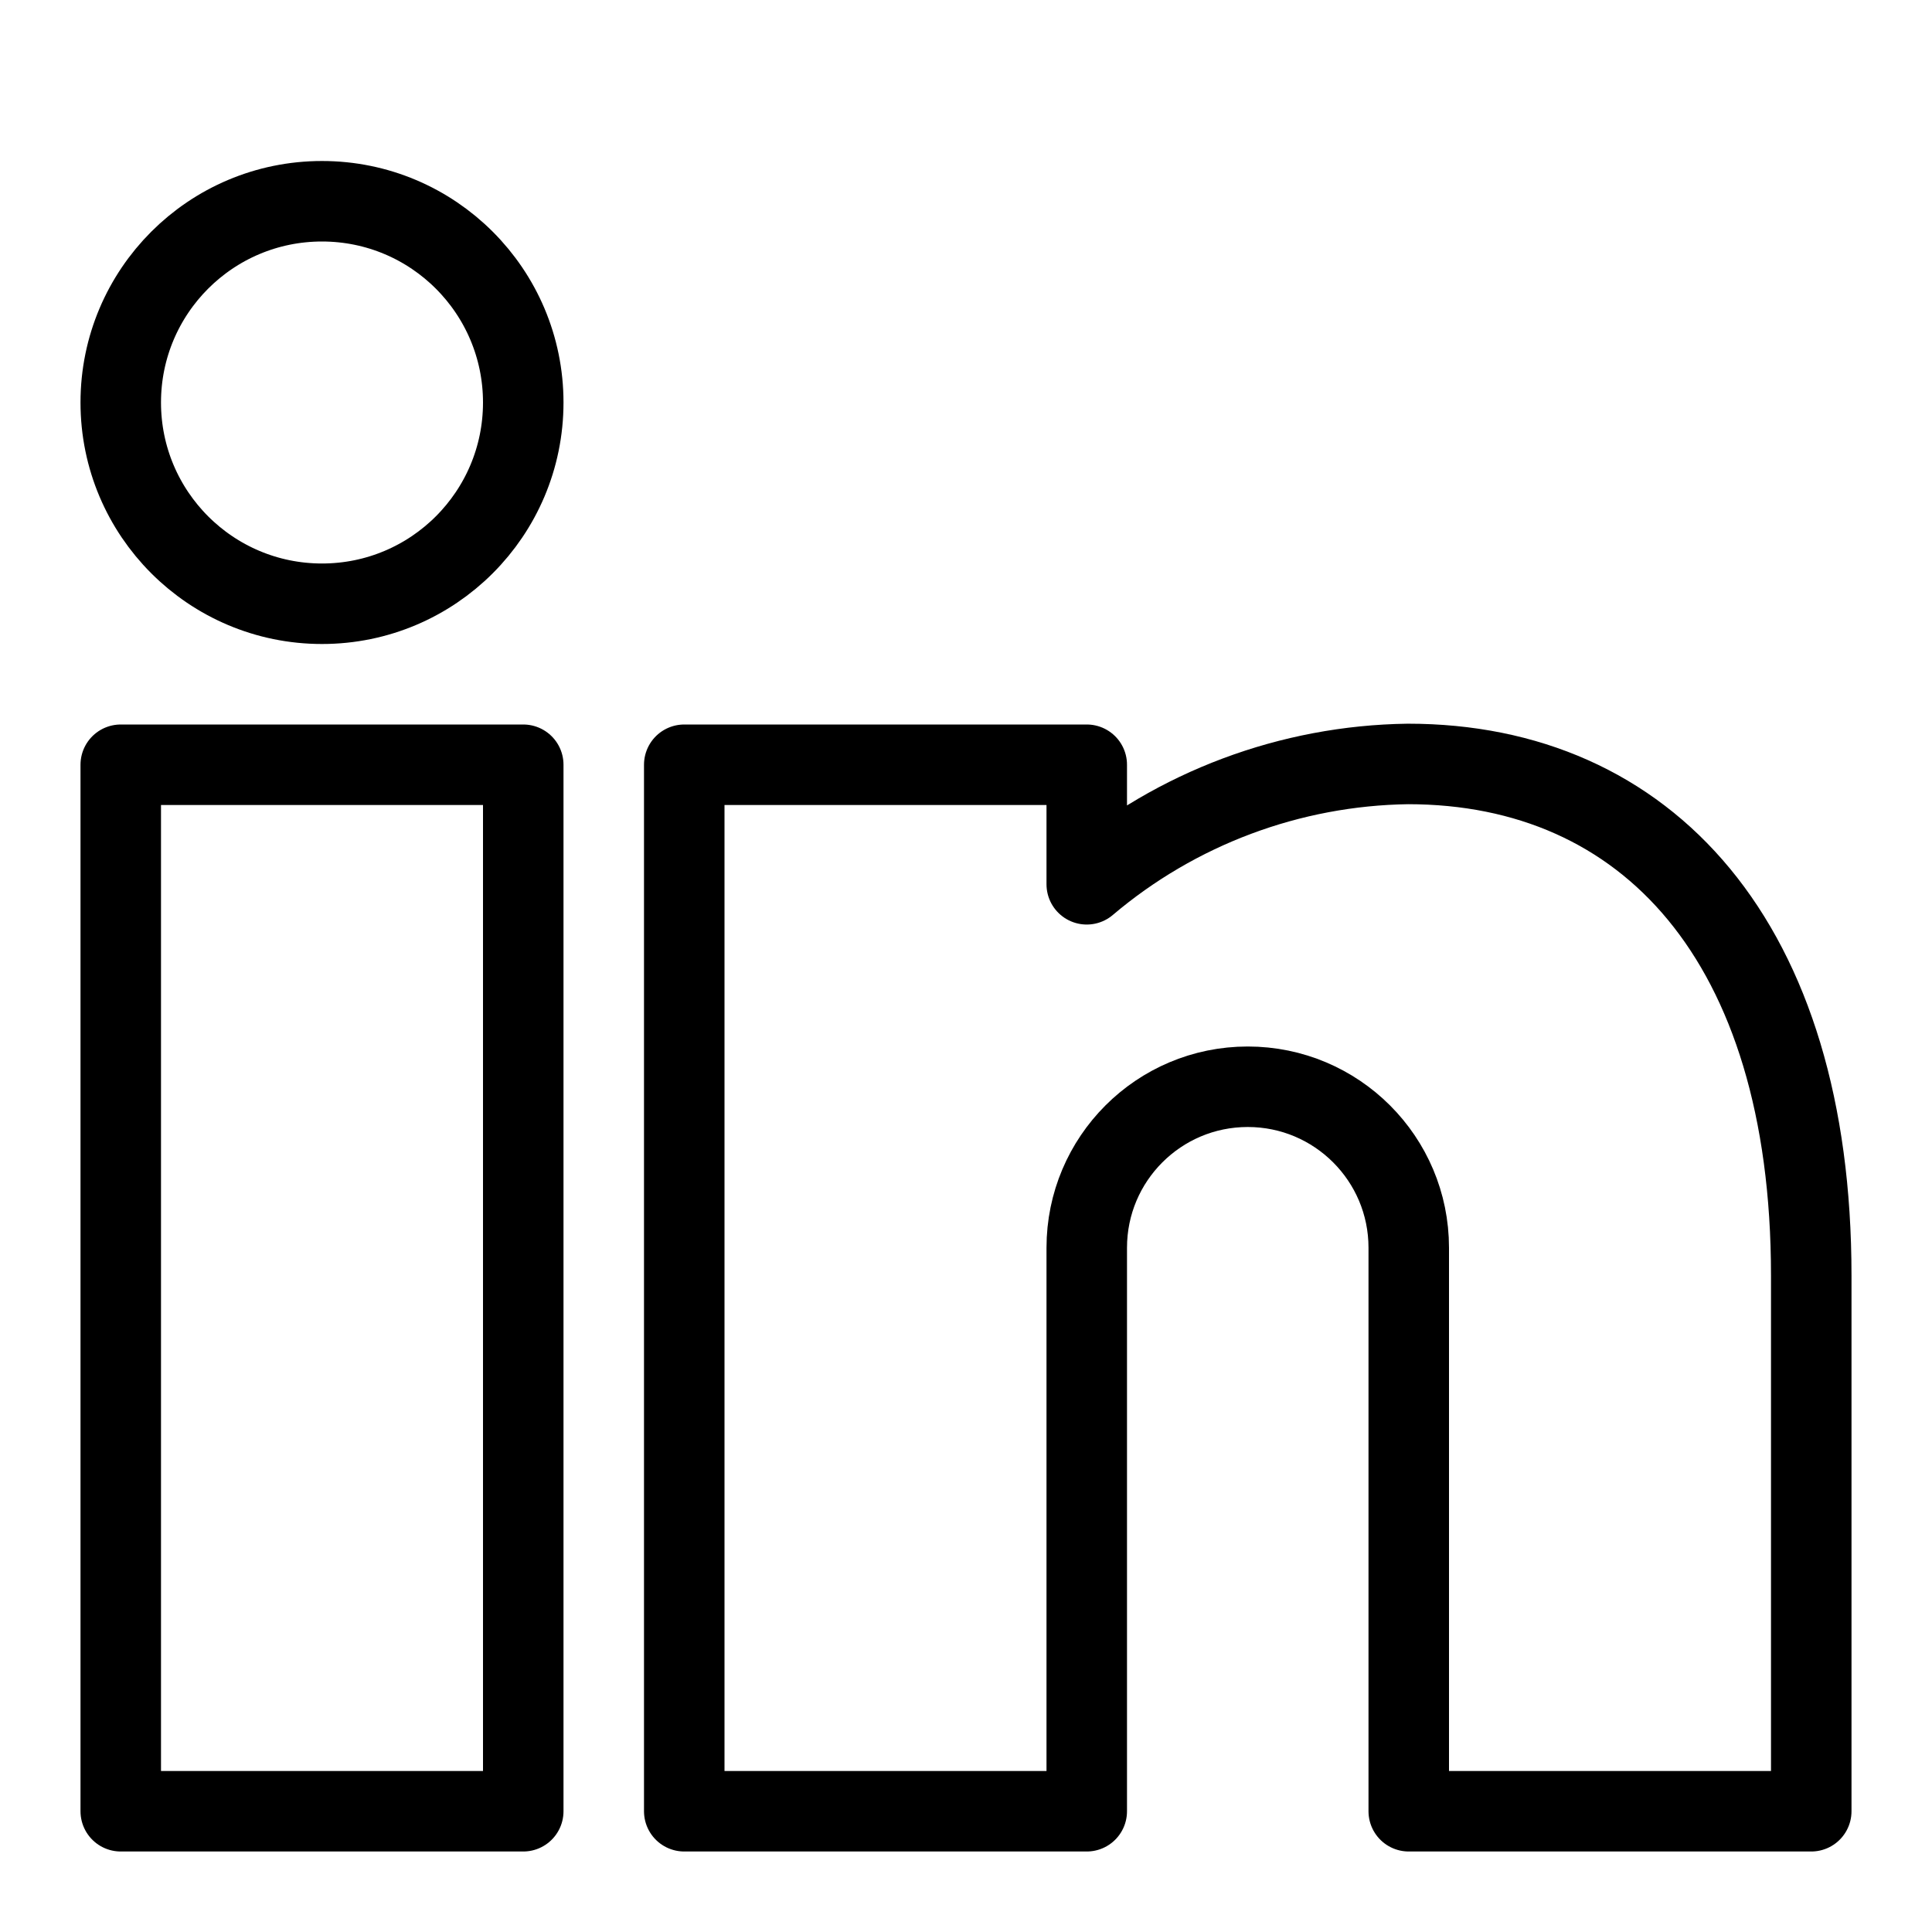
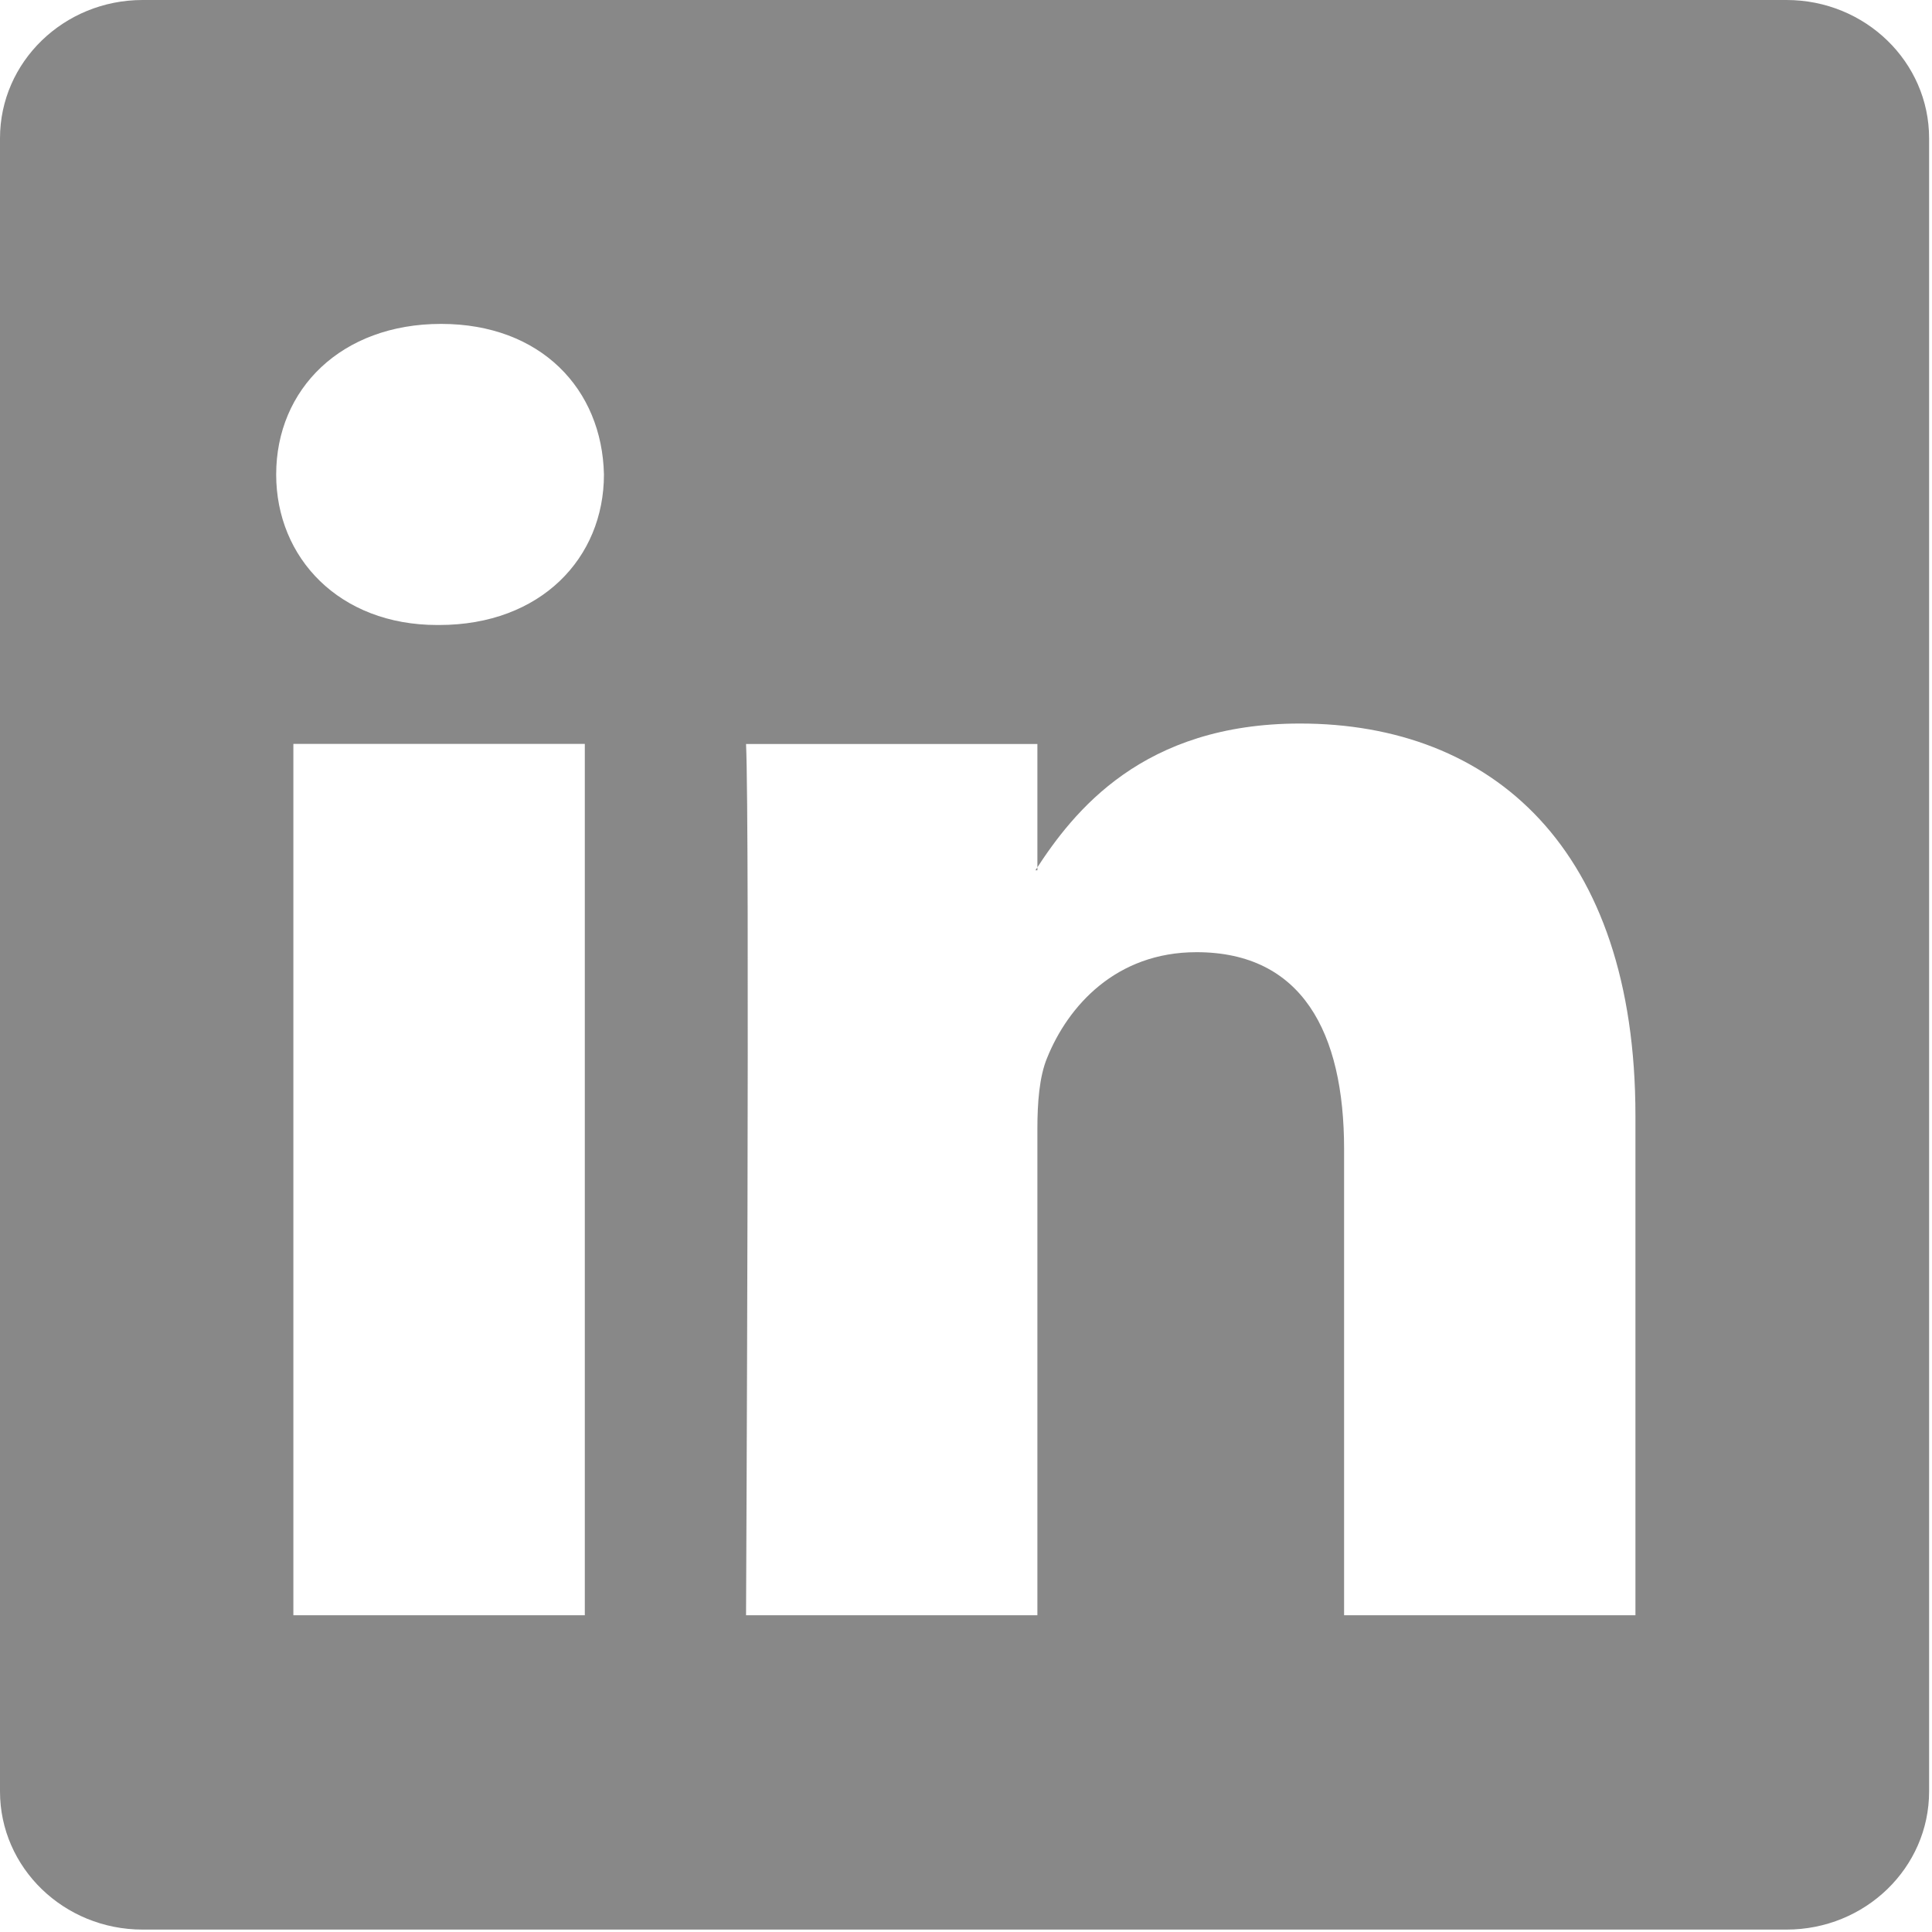
- <svg xmlns="http://www.w3.org/2000/svg" viewBox="0 0 24 24">
-   <defs>
-     <style>.a{fill:none;stroke:#000;stroke-linecap:round;stroke-linejoin:round;}</style>
-   </defs>
-   <path class="a" d="M6.5,22.5h-5V9.5h5Zm9-9a2,2,0,0,0-2,2v7h-5V9.5h5v1.485A6.307,6.307,0,0,1,17.49,9.49c2.962,0,5.01,2.2,5.01,6.355V22.5h-5v-7A2,2,0,0,0,15.5,13.5ZM6.5,5A2.5,2.5,0,1,1,4,2.5,2.5,2.5,0,0,1,6.5,5Z" />
+ <svg xmlns="http://www.w3.org/2000/svg" width="20px" height="20px" viewBox="0 0 20 20" version="1.1">
+   <g id="Symbols" stroke="none" stroke-width="1" fill="none" fill-rule="evenodd">
+     <g id="Footer" transform="translate(-1187, -958)" fill="#888888">
+       <g id="icon-linkedin" transform="translate(1187, 958)">
+         <path d="M9.20152843e-13,1.431 C9.20152843e-13,0.641 0.661,4.65405492e-13 1.476,4.65405492e-13 L18.494,4.65405492e-13 C19.309,4.65405492e-13 19.97,0.641 19.97,1.431 L19.97,18.545 C19.97,19.335 19.309,19.975 18.494,19.975 L1.476,19.975 C0.661,19.975 9.20152843e-13,19.335 9.20152843e-13,18.545 L9.20152843e-13,1.431 L9.20152843e-13,1.431 Z M6.054,16.721 L6.054,7.701 L3.037,7.701 L3.037,16.721 L6.054,16.721 L6.054,16.721 Z M4.546,6.47 C5.598,6.47 6.252,5.777 6.252,4.912 C6.233,4.027 5.598,3.353 4.566,3.353 C3.534,3.353 2.859,4.027 2.859,4.912 C2.859,5.777 3.514,6.47 4.526,6.47 L4.546,6.47 L4.546,6.47 Z M7.723,16.721 L10.739,16.721 L10.739,11.685 C10.739,11.416 10.759,11.146 10.839,10.953 C11.056,10.414 11.553,9.857 12.386,9.857 C13.477,9.857 13.914,10.684 13.914,11.896 L13.914,16.721 L16.93,16.721 L16.93,11.55 C16.93,8.779 15.442,7.49 13.458,7.49 C11.831,7.49 11.116,8.394 10.719,9.009 L10.739,9.009 L10.739,7.702 L7.723,7.702 C7.763,8.548 7.723,16.722 7.723,16.722 L7.723,16.721 Z" id="Combined-Shape" />
+       </g>
+     </g>
+   </g>
</svg>
